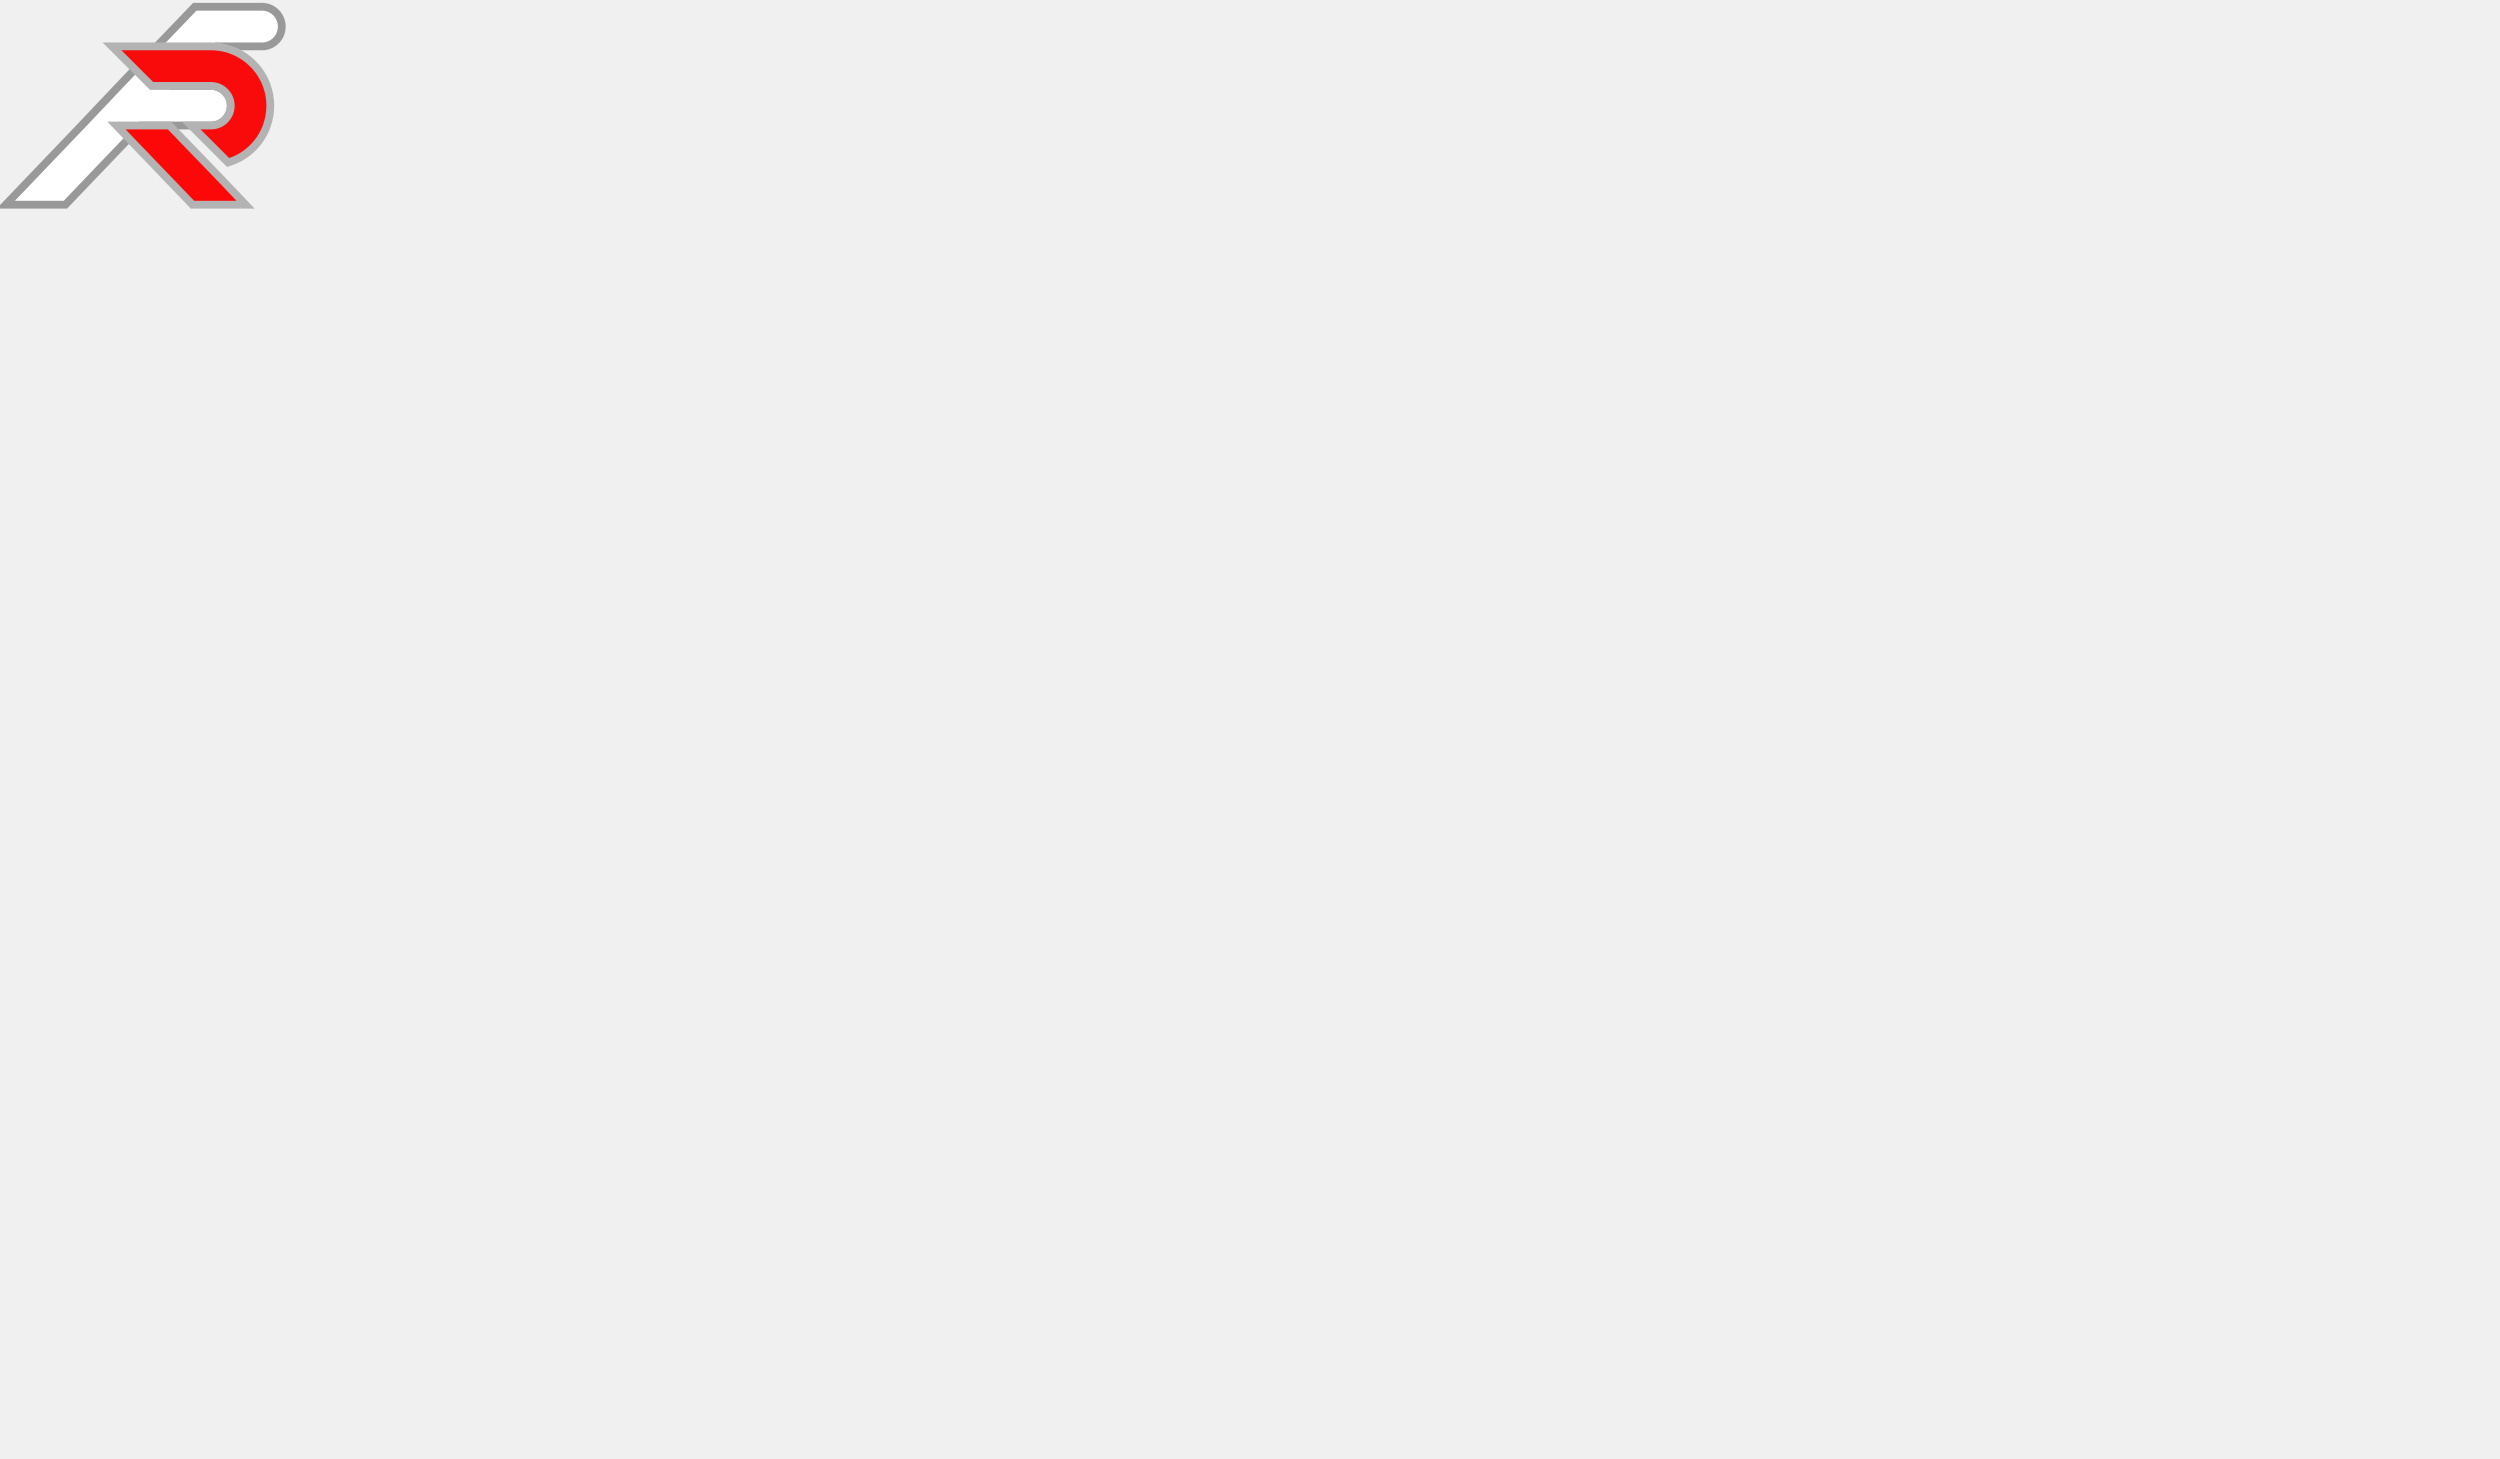
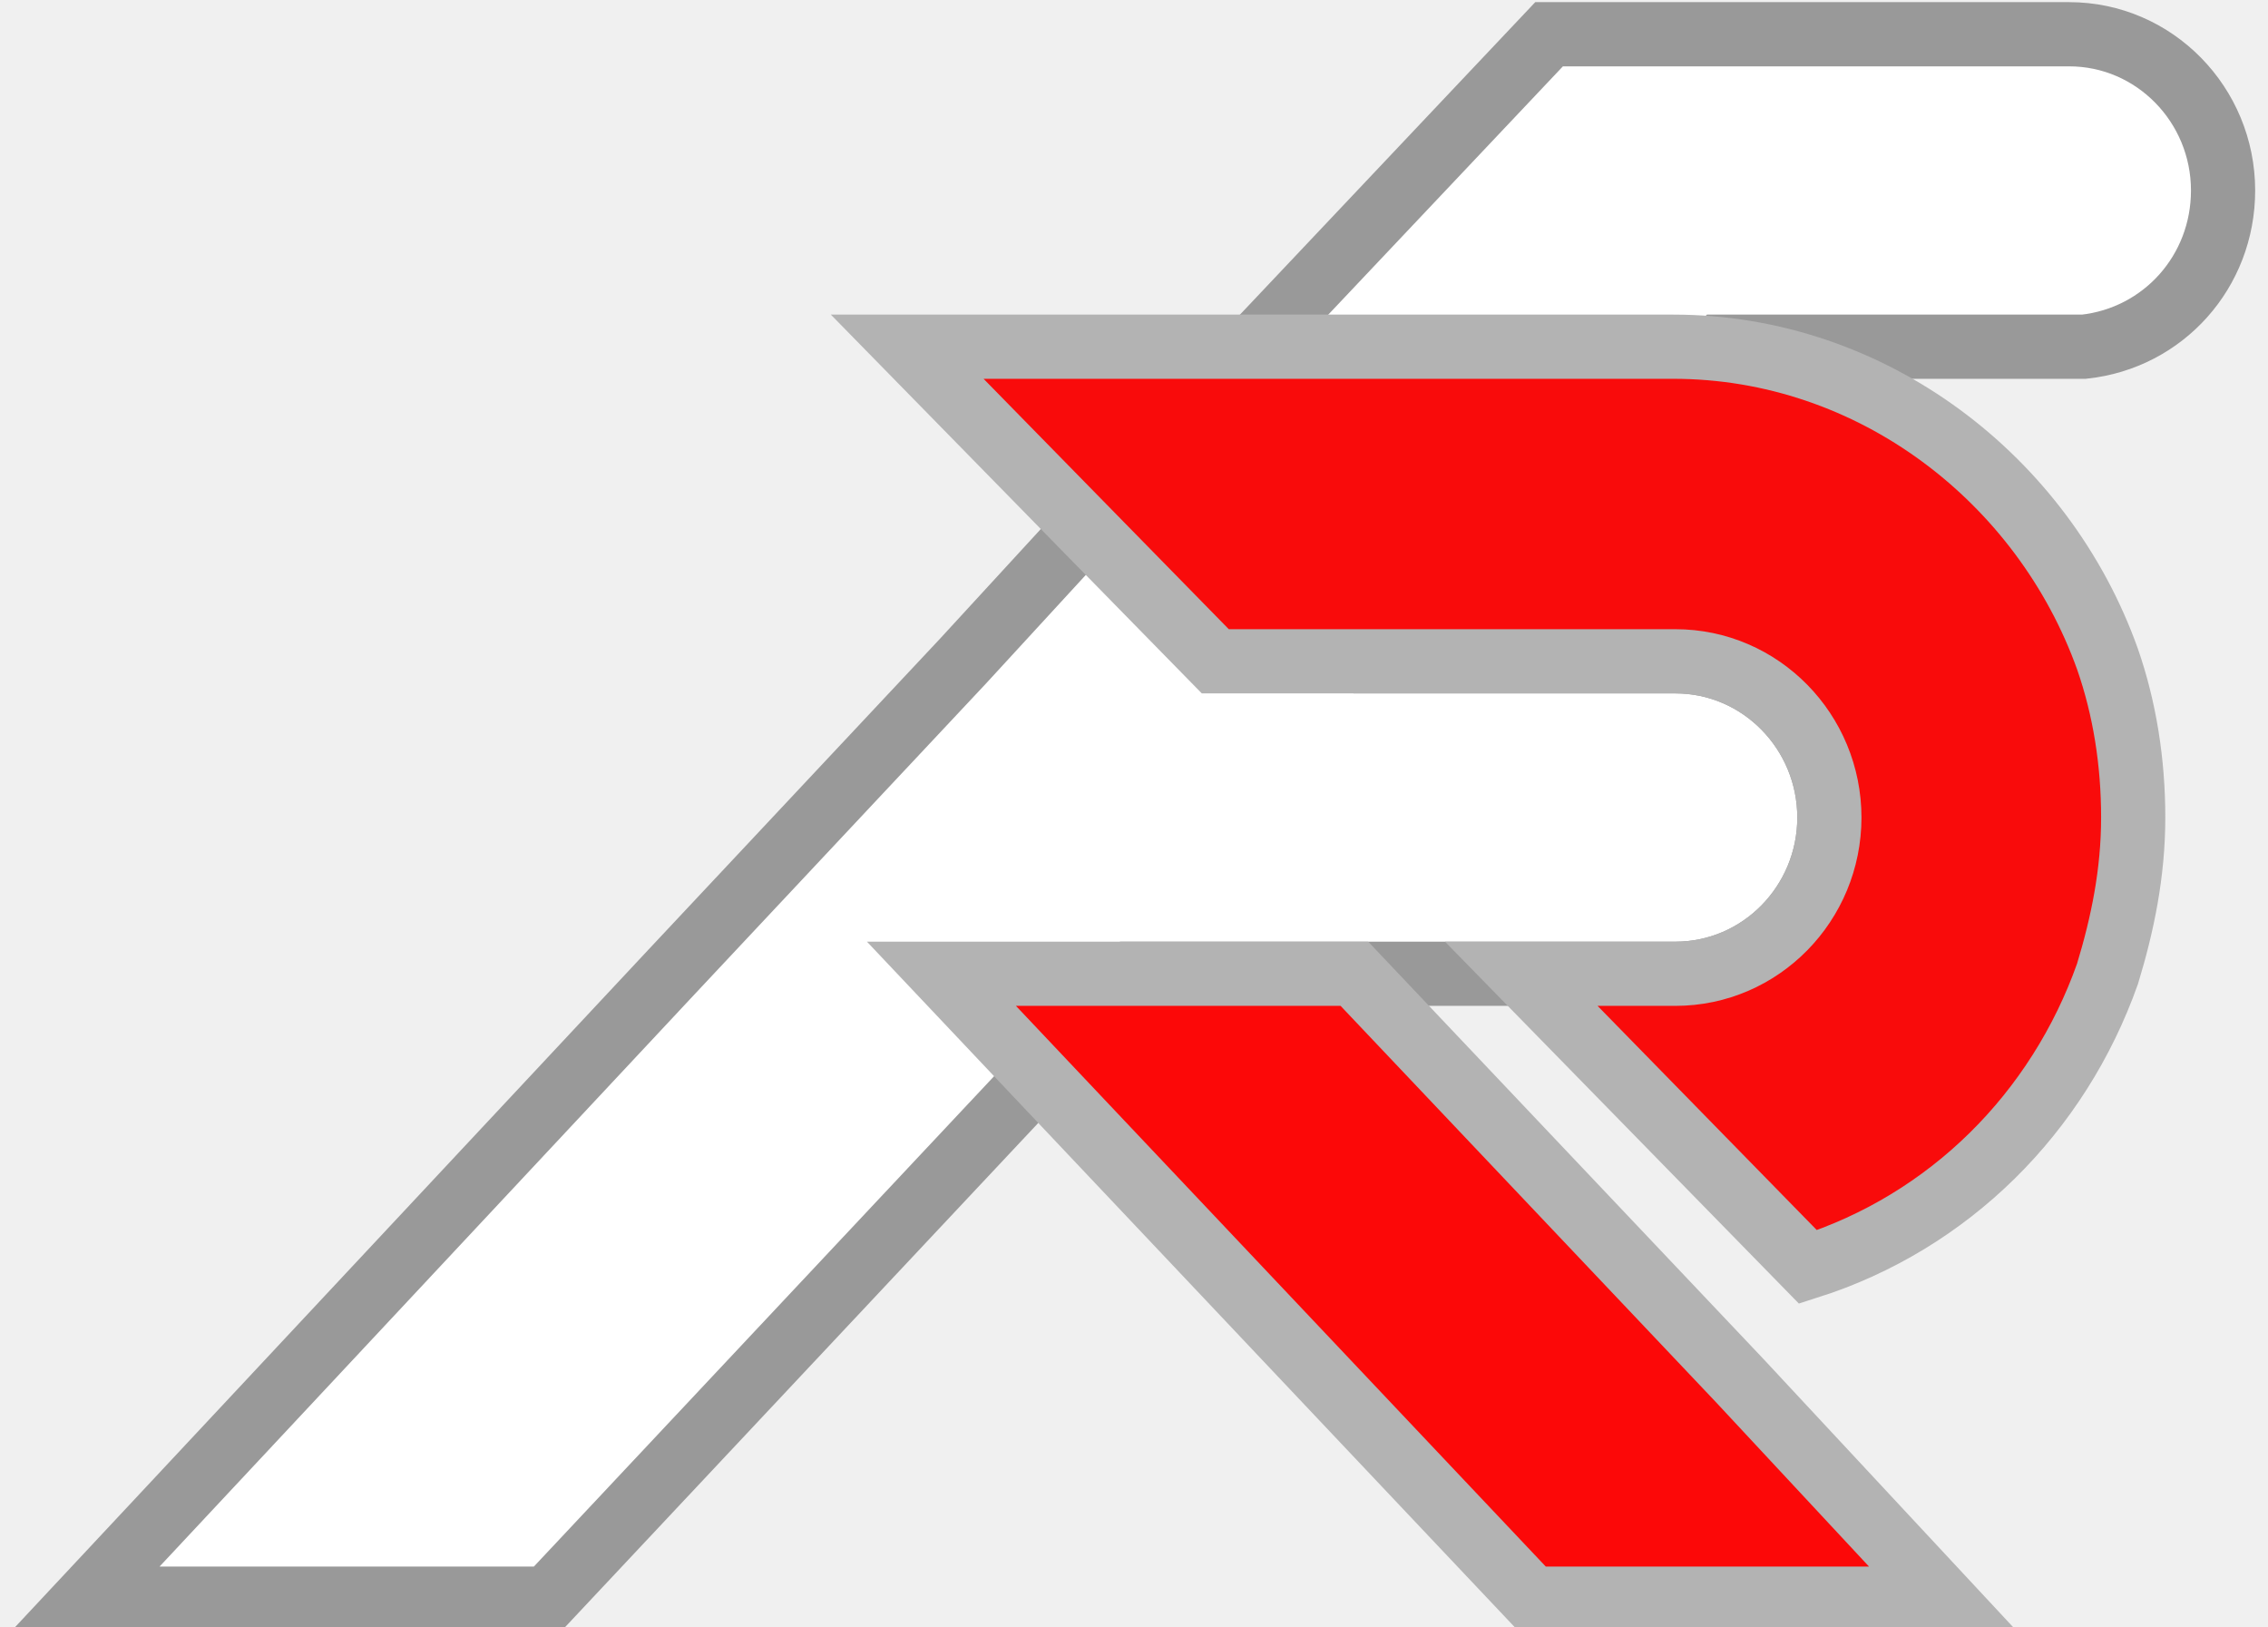
- <svg xmlns="http://www.w3.org/2000/svg" version="1.1" id="Layer_1" x="0px" y="0px" viewBox="0 0 960 560" style="enable-background:new 0 0 960 560;" xml:space="preserve">
+ <svg xmlns="http://www.w3.org/2000/svg" version="1.1" id="Layer_1" x="0px" y="0px" viewBox="0 0 106 76" style="enable-background:new 0 0 106 76;" xml:space="preserve">
  <style type="text/css">
	.st0{fill:#FFFFFF;stroke:#999999;stroke-width:3;stroke-miterlimit:10;}
	.st1{fill:#F90B0B;stroke:#B3B3B3;stroke-width:3;stroke-miterlimit:10;}
	.st2{fill:#FC0808;stroke:#B3B3B3;stroke-width:3;stroke-miterlimit:10;}
</style>
  <g>
-     <path class="st0" d="M108.2,10.2c0,4-3,7.2-6.9,7.6h-18l-0.1,0.1L68.7,33H81c4.2,0,7.6,3.4,7.6,7.6s-3.4,7.6-7.6,7.6H54.2l-4.7,4.9   L25.1,78.6H2.2l29.1-30.4L45.7,33l6.1-6.4l8.4-8.8L74.8,2.6h3l0,0h22.8C104.8,2.6,108.2,6,108.2,10.2z" />
-     <path class="st1" d="M103.8,40.6c0,2.7-0.5,5.2-1.3,7.6c-2.4,6.8-7.9,12.1-14.9,14.2L73.4,48.2H81c4.2,0,7.6-3.4,7.6-7.6   S85.2,33,81,33H58.2L43,17.8h38c9.9,0,18.4,6.4,21.5,15.2C103.3,35.3,103.8,37.9,103.8,40.6z" />
-     <polygon class="st2" points="94.3,78.6 73.9,78.6 44.7,48.2 65.1,48.2 84.2,68  " />
+     <path class="st0" d="M103.9,8.9c0,3.8-2.8,6.9-6.5,7.3h-17l-0.1,0.1L66.7,30.9h11.6c4,0,7.2,3.3,7.2,7.3s-3.2,7.3-7.2,7.3H53   l-4.4,4.7l-23,24.5H4l27.4-29.3L45,30.9l5.7-6.2l7.9-8.5L72.4,1.6h2.8l0,0h21.5C100.7,1.6,103.9,4.9,103.9,8.9z" />
+     <path class="st1" d="M99.7,38.2c0,2.6-0.5,5-1.2,7.3c-2.3,6.5-7.4,11.6-14,13.7L71.1,45.5h7.2c4,0,7.2-3.3,7.2-7.3   s-3.2-7.3-7.2-7.3H56.8L42.4,16.2h35.8c9.3,0,17.3,6.2,20.3,14.6C99.3,33.1,99.7,35.6,99.7,38.2z" />
+     <polygon class="st2" points="90.8,74.7 71.6,74.7 44,45.5 63.3,45.5 81.3,64.5  " />
  </g>
</svg>
